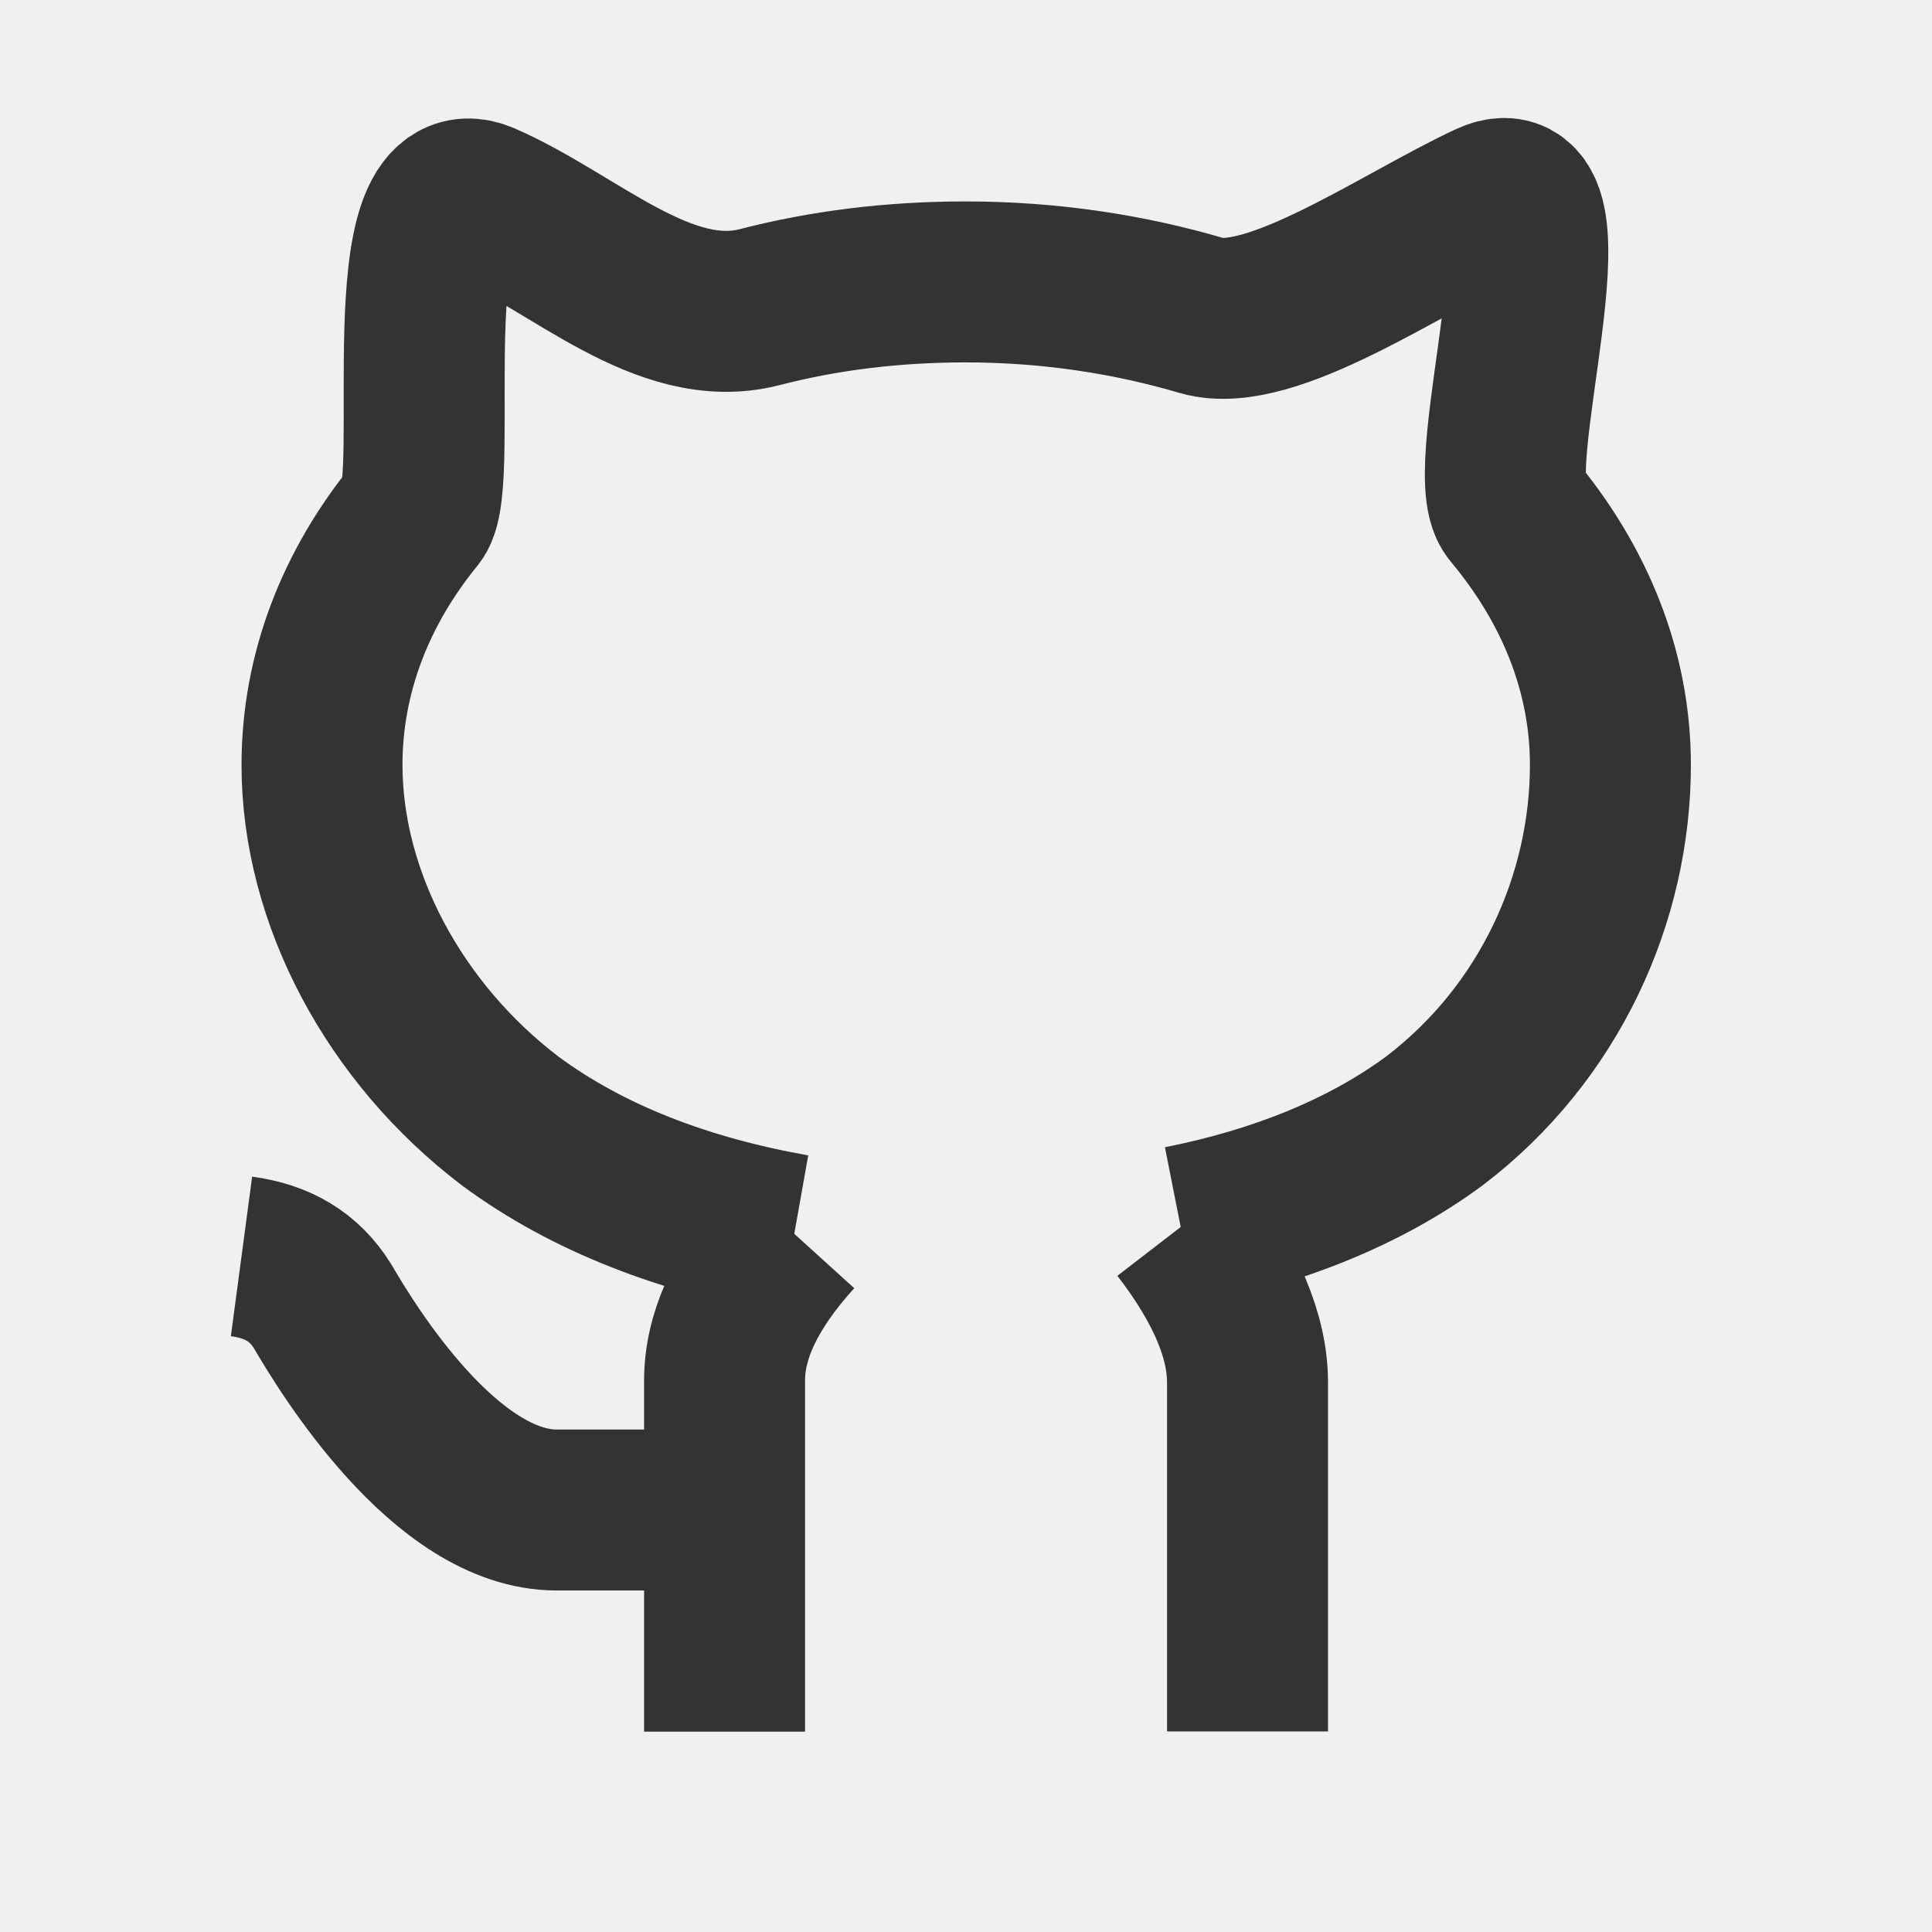
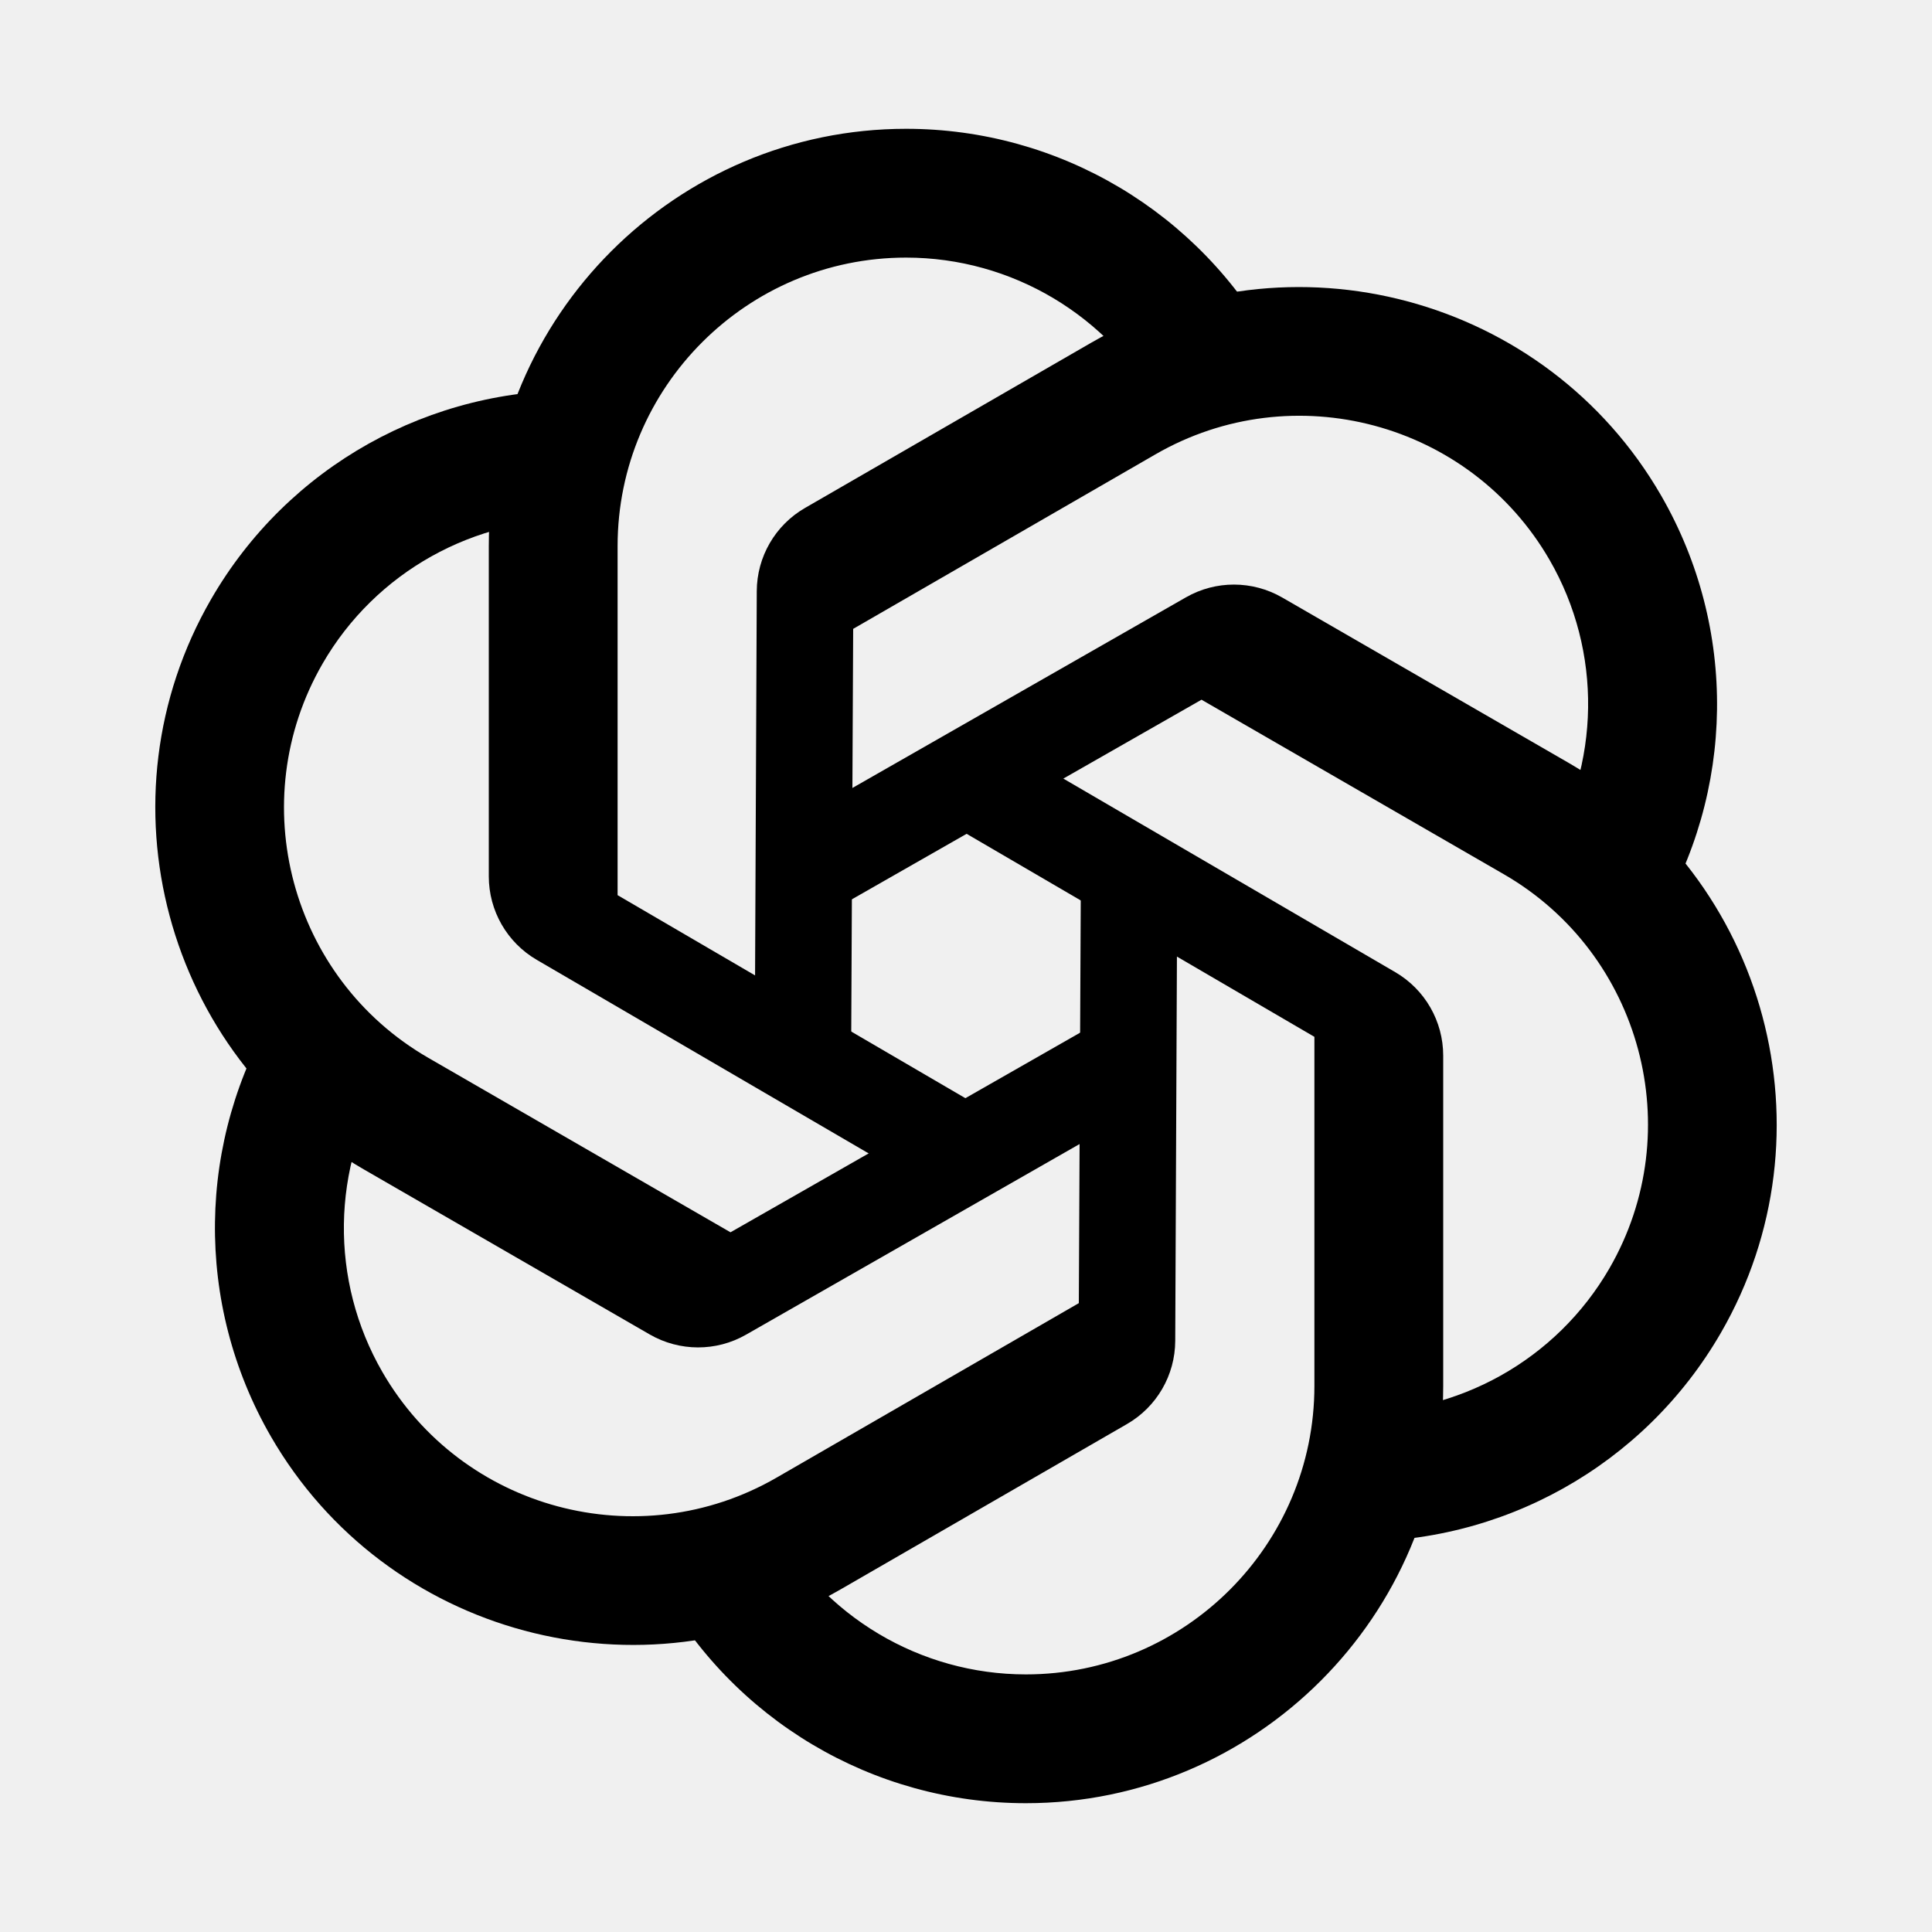
- <svg xmlns="http://www.w3.org/2000/svg" xmlns:xlink="http://www.w3.org/1999/xlink" width="16" height="16" fill="none" viewBox="0 0 16 16">
-   <defs>
-     <rect id="path_0" width="16" height="16" x="0" y="0" />
-   </defs>
-   <g opacity="1" transform="translate(0 0) rotate(0 8 8)">
-     <mask id="bg-mask-0" fill="#fff">
-       <use xlink:href="#path_0" />
-     </mask>
-     <g mask="url(#bg-mask-0)">
-       <path id="路径 1" style="stroke:#333;stroke-width:1.333;stroke-opacity:1;stroke-dasharray:0 0" d="M7.11,8.51C7.92,8.35 8.64,8.06 9.21,7.64C10.17,6.91 10.67,5.79 10.67,4.69C10.67,3.91 10.37,3.19 9.86,2.58C9.58,2.24 10.41,-0.31 9.67,0.03C8.94,0.37 7.86,1.13 7.29,0.97C6.68,0.79 6.02,0.69 5.33,0.69C4.73,0.69 4.16,0.76 3.62,0.9C2.83,1.1 2.09,0.36 1.33,0.03C0.58,-0.29 0.99,2.34 0.77,2.62C0.28,3.22 0,3.93 0,4.69C0,5.79 0.6,6.91 1.56,7.64C2.21,8.12 3.01,8.42 3.91,8.58" transform="translate(2.666667 1.644695) rotate(0 5.333333 4.287969)" />
-       <path id="路径 2" style="stroke:#333;stroke-width:1.333;stroke-opacity:1;stroke-dasharray:0 0" d="M0.58,0C0.19,0.43 0,0.83 0,1.21C0,1.59 0,2.56 0,4.12" transform="translate(6.000667 10.22063) rotate(0 0.2896167 2.058117)" />
-       <path id="路径 3" style="stroke:#333;stroke-width:1.333;stroke-opacity:1;stroke-dasharray:0 0" d="M0,0C0.37,0.48 0.55,0.91 0.55,1.29C0.55,1.68 0.55,2.64 0.55,4.18" transform="translate(9.781533 10.15887) rotate(0 0.2744333 2.089017)" />
-       <path id="路径 4" style="stroke:#333;stroke-width:1.333;stroke-opacity:1;stroke-dasharray:0 0" d="M0,0C0.3,0.04 0.52,0.17 0.67,0.41C0.88,0.77 1.69,2.1 2.61,2.1C3.22,2.1 3.68,2.1 4,2.1" transform="translate(2 10.40517) rotate(0 2.0004 1.050417)" />
-     </g>
-   </g>
+ <svg xmlns="http://www.w3.org/2000/svg" fill="#000000" version="1.1" baseProfile="basic" x="0px" y="0px" viewBox="0 0 30 30" xml:space="preserve">
+   <path d="M19.77,5.39l-1.76,0.96C17.22,4.9,15.71,4,14.07,4C11.6,4,9.59,6.01,9.59,8.48v5.42l5.79,3.38l-0.76,1.29l-6.286-3.666  c-0.461-0.269-0.744-0.762-0.744-1.296V8.48C7.59,4.91,10.5,2,14.07,2C16.45,2,18.63,3.3,19.77,5.39z" />
+   <path d="M9.063,6.064L9.014,8.068c-1.651-0.041-3.185,0.817-4.005,2.237c-1.235,2.139-0.499,4.885,1.64,6.12l4.694,2.71l5.822-3.324  l0.737,1.303l-6.318,3.611c-0.463,0.265-1.032,0.263-1.494-0.003l-4.441-2.564c-3.092-1.785-4.157-5.76-2.372-8.852  C4.467,7.244,6.682,6.006,9.063,6.064z" />
+   <path d="M4.292,15.674l1.711,1.044c-0.861,1.409-0.885,3.167-0.065,4.587c1.235,2.139,3.981,2.875,6.12,1.64l4.694-2.71l0.032-6.704  l1.497,0.013l-0.032,7.277c-0.002,0.534-0.288,1.026-0.75,1.292l-4.441,2.564c-3.092,1.785-7.067,0.72-8.852-2.372  C3.017,20.244,3.052,17.706,4.292,15.674z" />
+   <path d="M10.23,24.61l1.76-0.96c0.79,1.45,2.3,2.35,3.94,2.35c2.47,0,4.48-2.01,4.48-4.48l0-5.42l-5.79-3.38l0.76-1.29l6.286,3.666  c0.461,0.269,0.744,0.762,0.744,1.296l0,5.128c0,3.57-2.91,6.48-6.48,6.48C13.55,28,11.37,26.7,10.23,24.61z" />
+   <path d="M20.937,23.936l0.049-2.004c1.651,0.041,3.185-0.817,4.005-2.237c1.235-2.139,0.499-4.885-1.64-6.12l-4.694-2.71  l-5.822,3.324l-0.737-1.303l6.318-3.611c0.463-0.265,1.032-0.263,1.494,0.003l4.441,2.564c3.092,1.785,4.157,5.76,2.372,8.852  C25.533,22.756,23.318,23.994,20.937,23.936z" />
+   <path d="M25.708,14.326l-1.711-1.044c0.861-1.409,0.885-3.167,0.065-4.587c-1.235-2.139-3.981-2.875-6.12-1.64l-4.694,2.71  l-0.032,6.704l-1.497-0.013l0.032-7.277c0.002-0.534,0.288-1.026,0.75-1.292l4.441-2.564c3.092-1.785,7.067-0.72,8.852,2.372  C26.983,9.756,26.948,12.294,25.708,14.326z" />
</svg>
